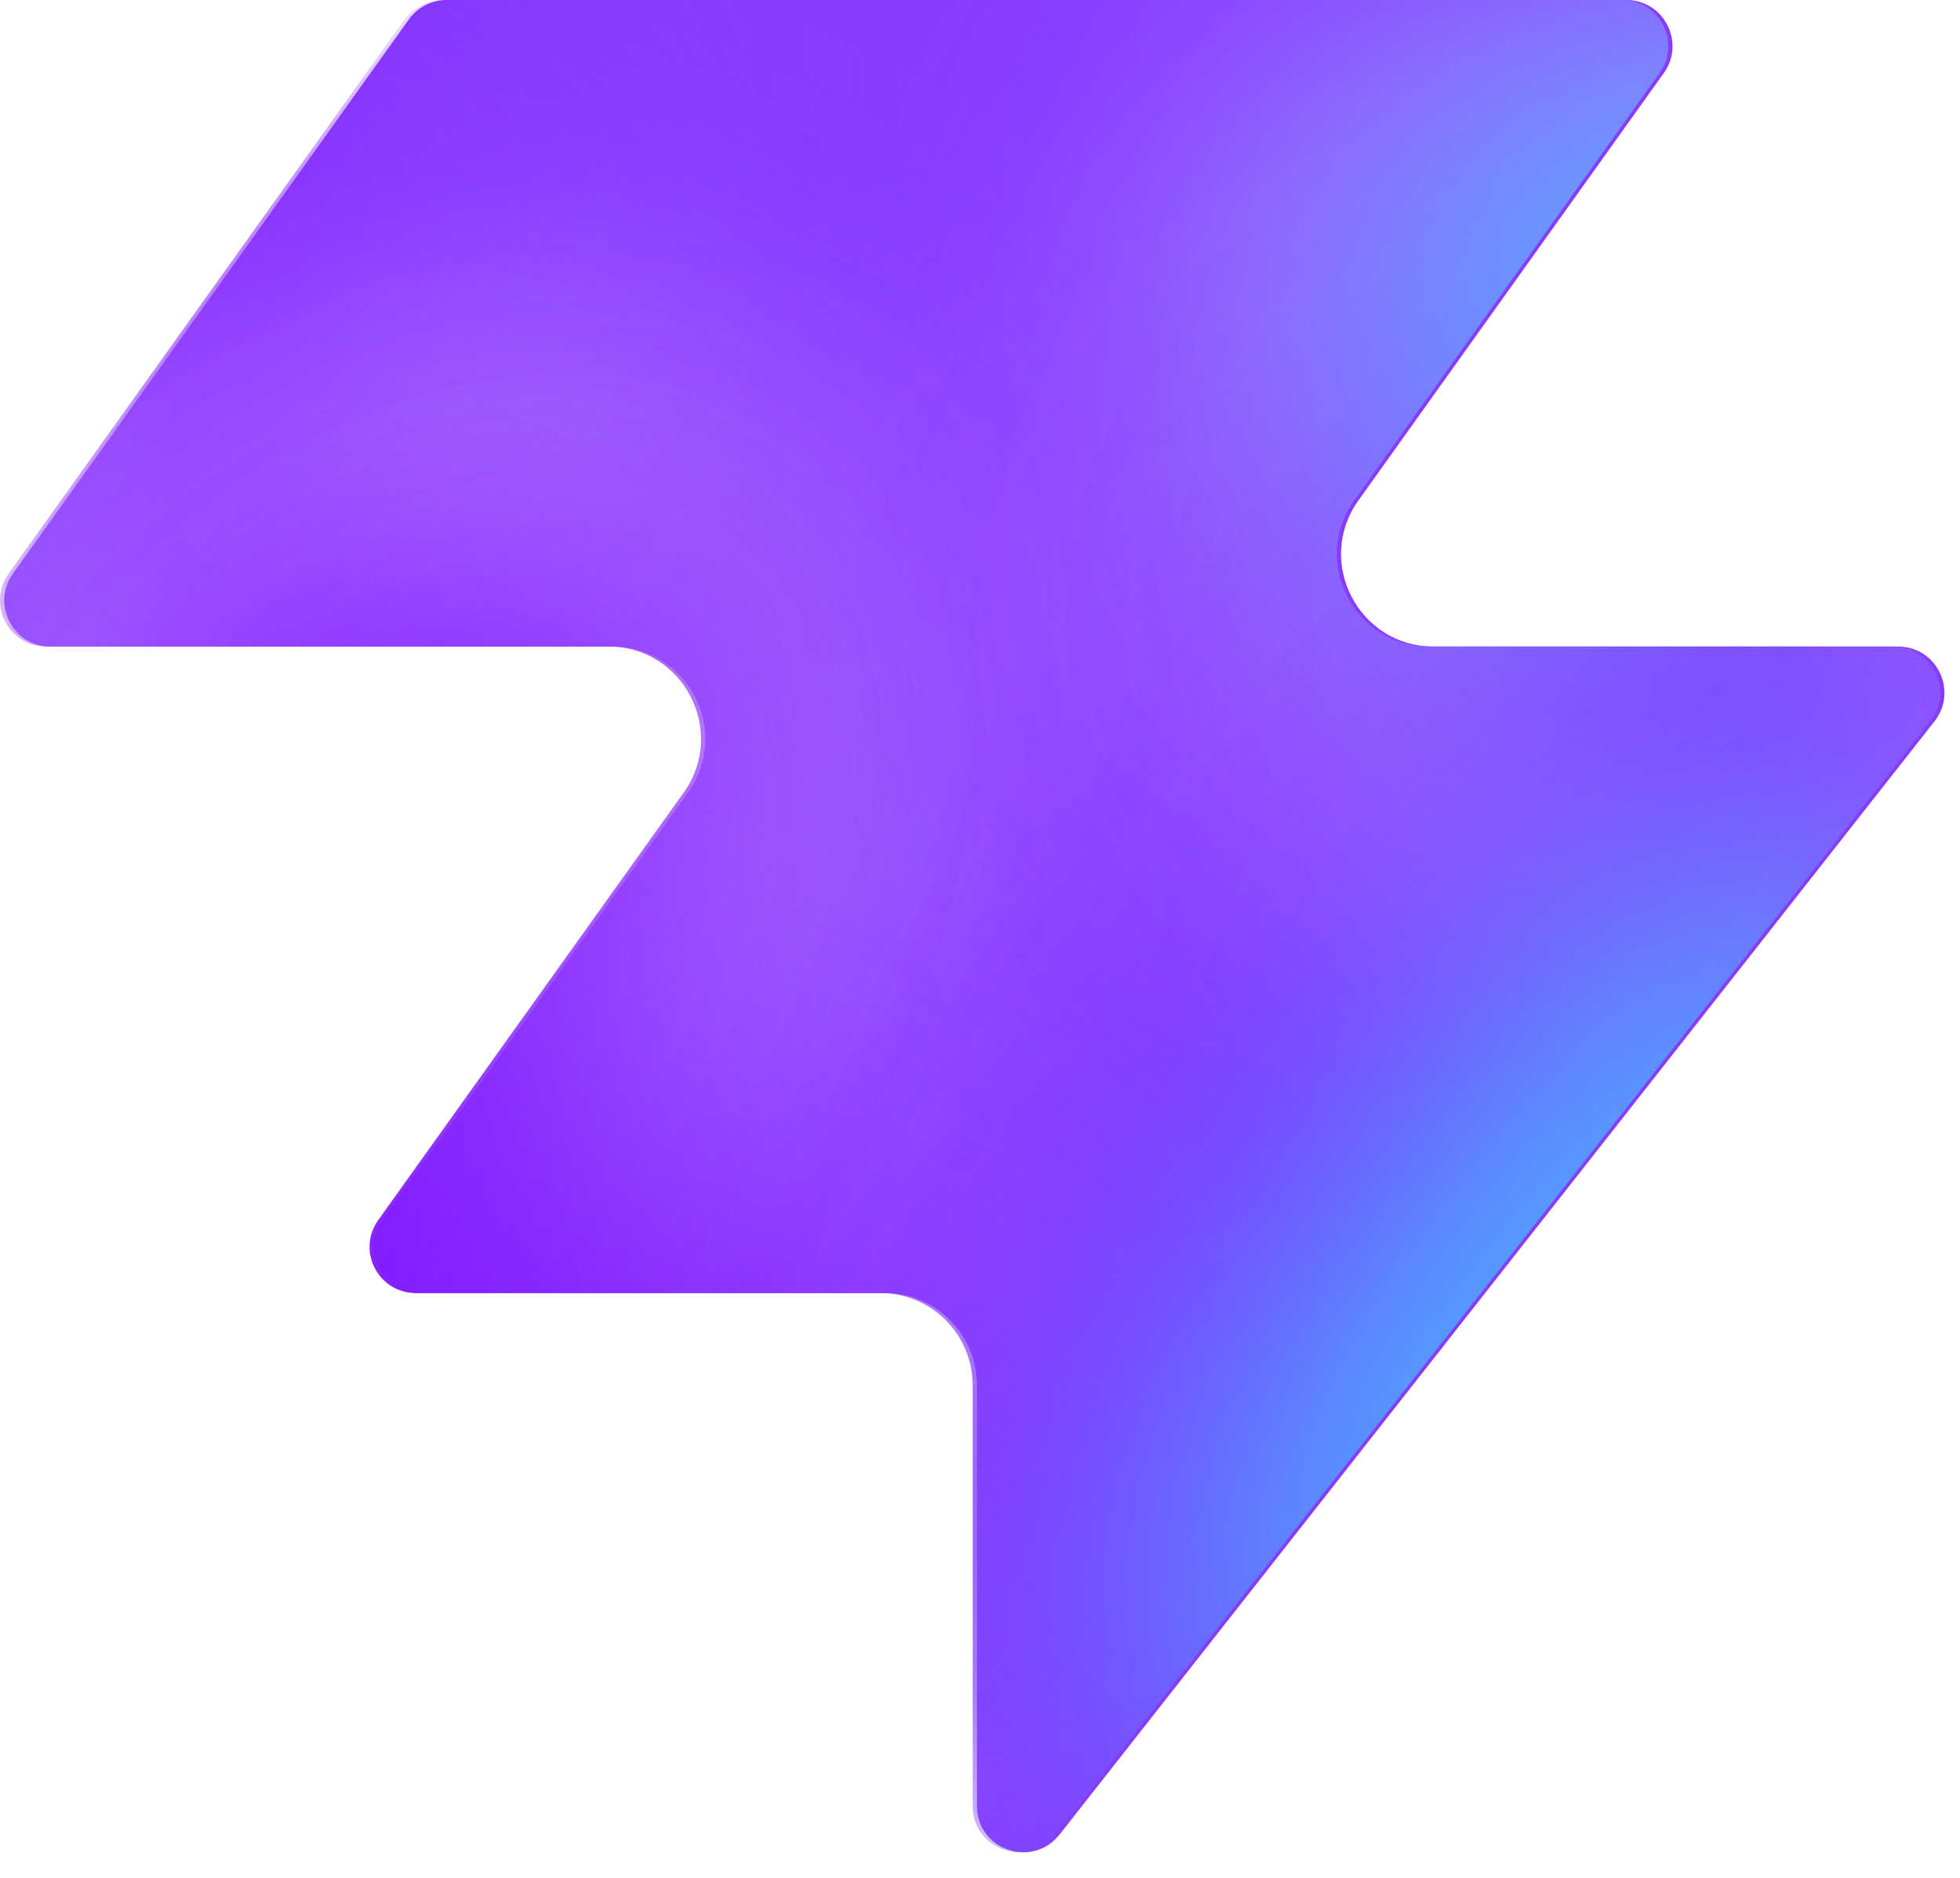
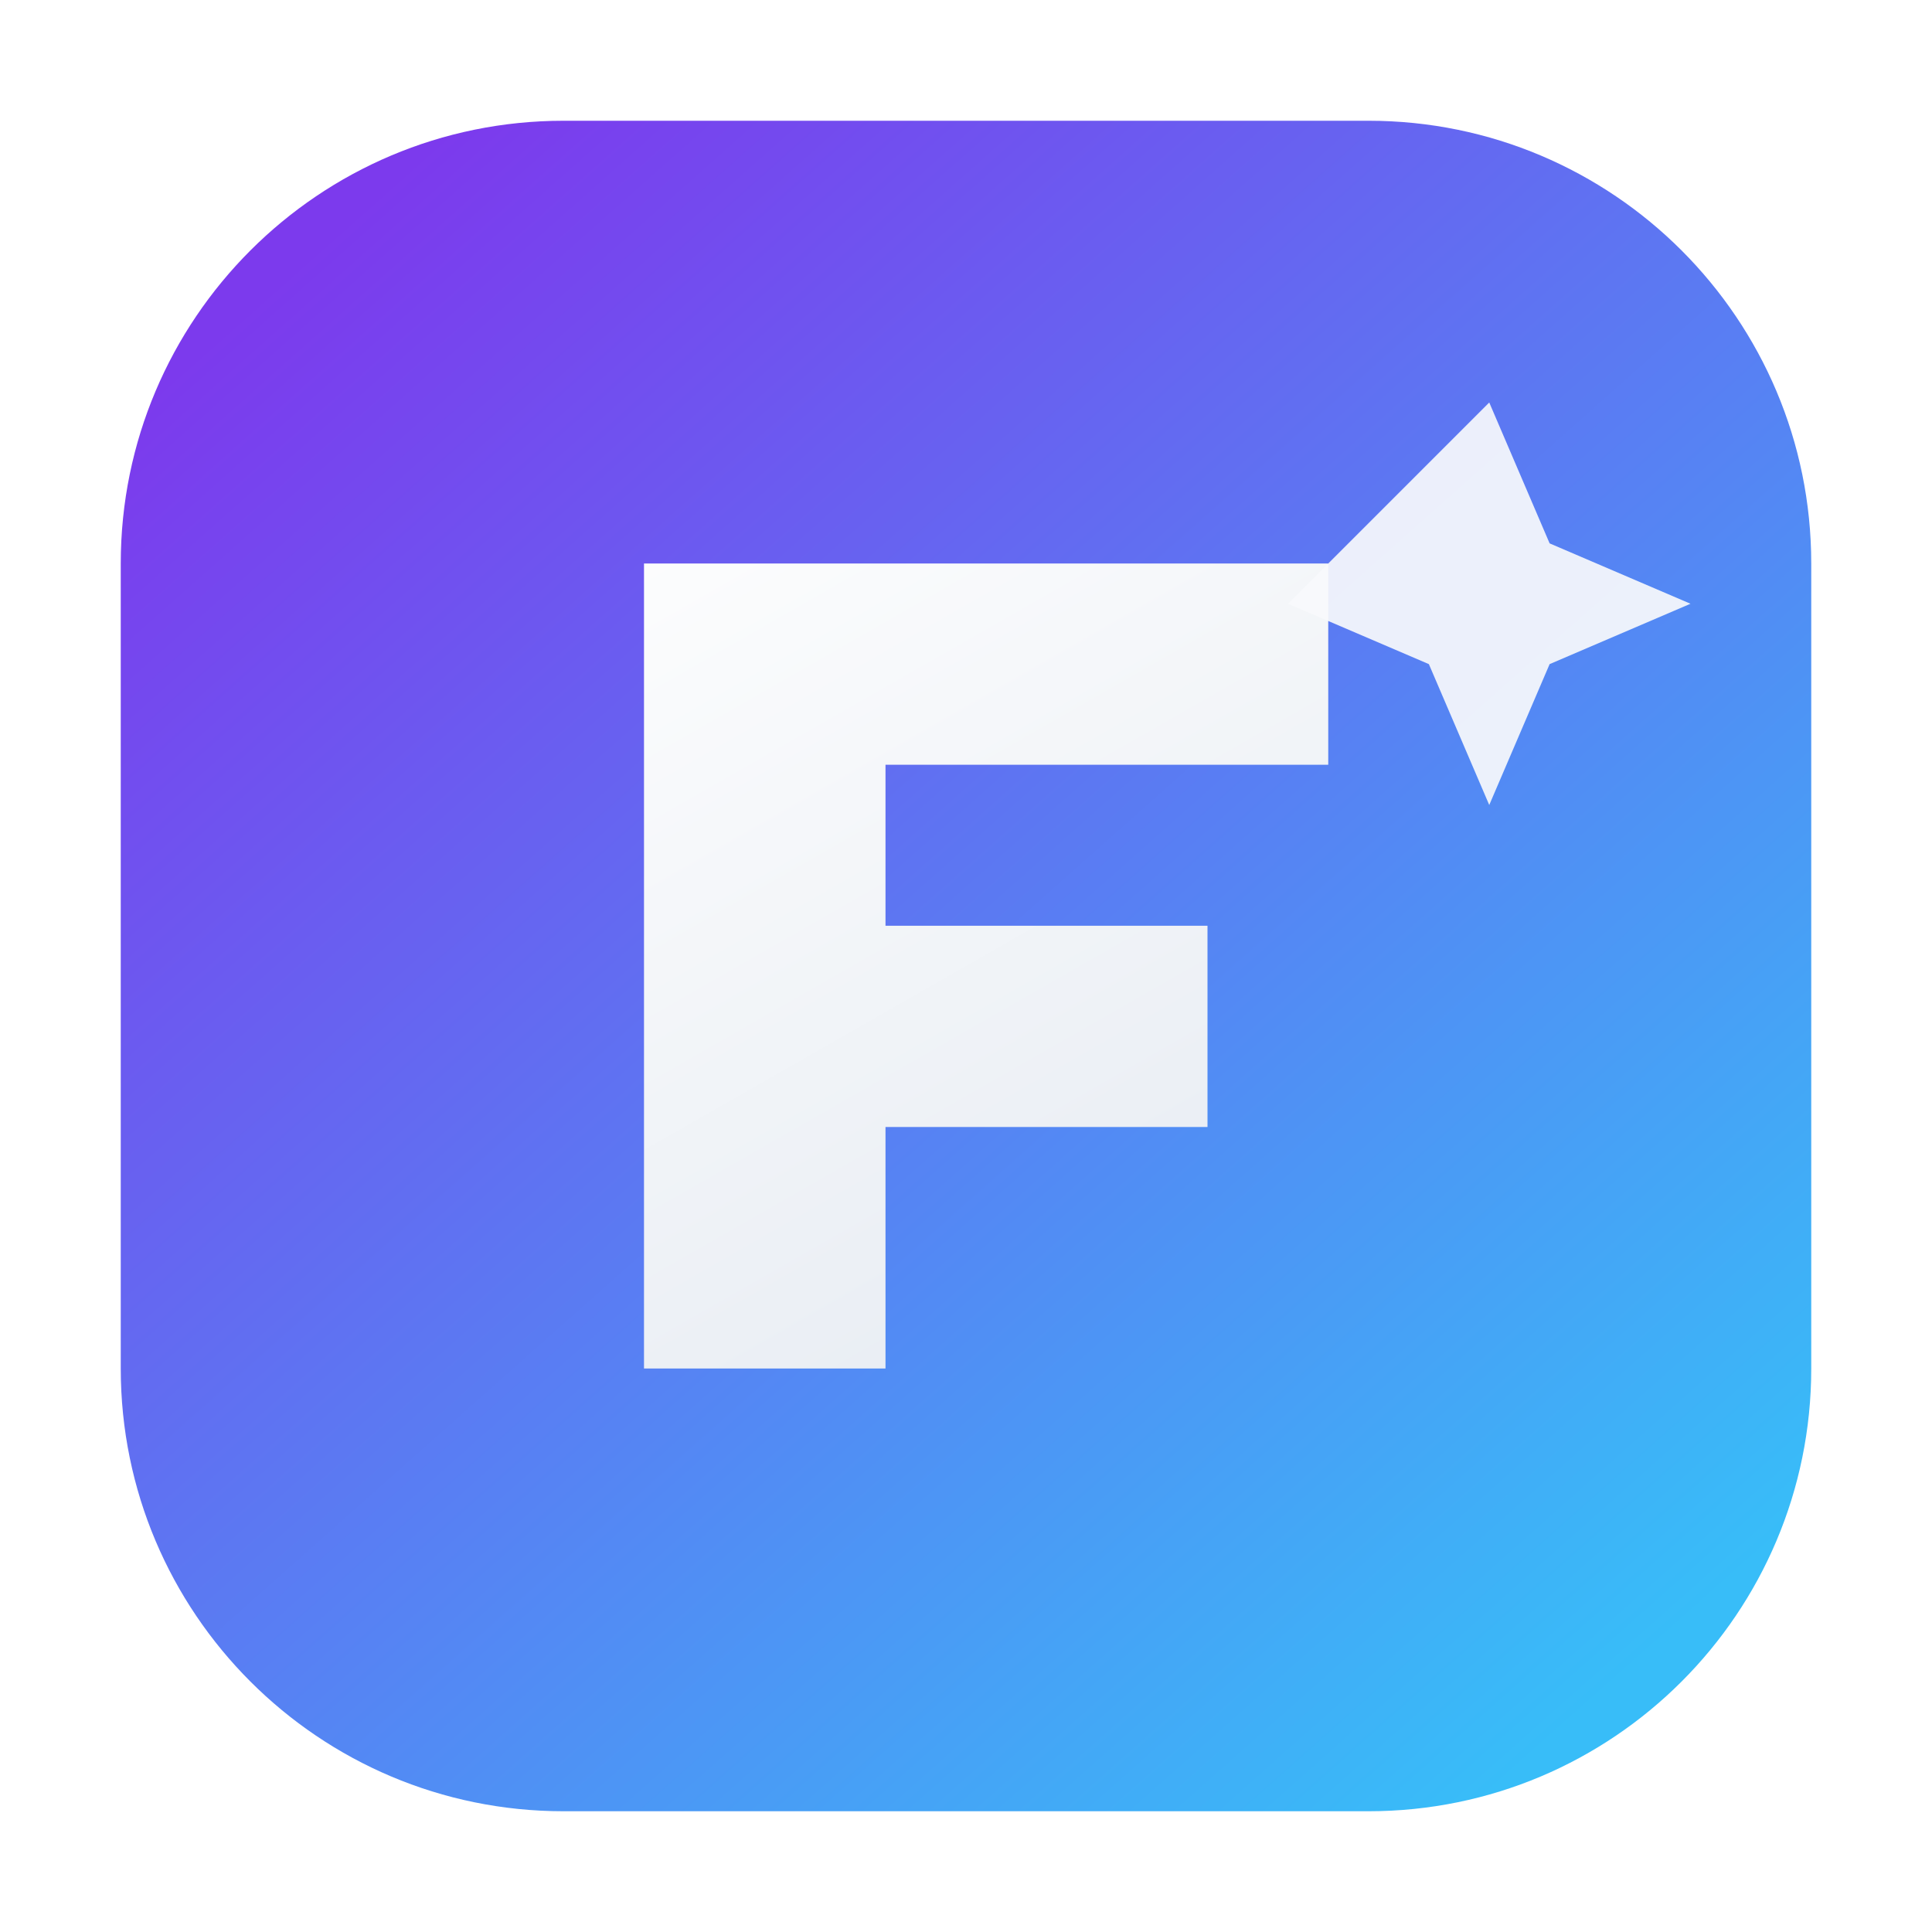
- <svg xmlns="http://www.w3.org/2000/svg" width="48" height="46" fill="none" viewBox="0 0 48 46">
-   <path fill="#863bff" d="M25.946 44.938c-.664.845-2.021.375-2.021-.698V33.937a2.26 2.26 0 0 0-2.262-2.262H10.287c-.92 0-1.456-1.04-.92-1.788l7.48-10.471c1.07-1.497 0-3.578-1.842-3.578H1.237c-.92 0-1.456-1.04-.92-1.788L10.013.474c.214-.297.556-.474.92-.474h28.894c.92 0 1.456 1.04.92 1.788l-7.48 10.471c-1.07 1.498 0 3.579 1.842 3.579h11.377c.943 0 1.473 1.088.89 1.83L25.947 44.94z" style="fill:#863bff;fill:color(display-p3 .525 .23 1);fill-opacity:1" />
-   <mask id="a" width="48" height="46" x="0" y="0" maskUnits="userSpaceOnUse" style="mask-type:alpha">
-     <path fill="#000" d="M25.842 44.938c-.664.844-2.021.375-2.021-.698V33.937a2.26 2.26 0 0 0-2.262-2.262H10.183c-.92 0-1.456-1.04-.92-1.788l7.48-10.471c1.07-1.498 0-3.579-1.842-3.579H1.133c-.92 0-1.456-1.04-.92-1.787L9.91.473c.214-.297.556-.474.92-.474h28.894c.92 0 1.456 1.04.92 1.788l-7.48 10.471c-1.07 1.498 0 3.578 1.842 3.578h11.377c.943 0 1.473 1.088.89 1.832L25.843 44.94z" style="fill:#000;fill-opacity:1" />
-   </mask>
-   <g mask="url(#a)">
-     <g filter="url(#b)">
-       <ellipse cx="5.508" cy="14.704" fill="#ede6ff" rx="5.508" ry="14.704" style="fill:#ede6ff;fill:color(display-p3 .927 .903 1);fill-opacity:1" transform="matrix(.00324 1 1 -.00324 -4.47 31.516)" />
-     </g>
-     <g filter="url(#c)">
-       <ellipse cx="10.399" cy="29.851" fill="#ede6ff" rx="10.399" ry="29.851" style="fill:#ede6ff;fill:color(display-p3 .927 .903 1);fill-opacity:1" transform="matrix(.00324 1 1 -.00324 -39.328 7.883)" />
-     </g>
-     <g filter="url(#d)">
-       <ellipse cx="5.508" cy="30.487" fill="#7e14ff" rx="5.508" ry="30.487" style="fill:#7e14ff;fill:color(display-p3 .492 .077 1);fill-opacity:1" transform="rotate(89.814 -25.913 -14.639)scale(1 -1)" />
-     </g>
-     <g filter="url(#e)">
-       <ellipse cx="5.508" cy="30.599" fill="#7e14ff" rx="5.508" ry="30.599" style="fill:#7e14ff;fill:color(display-p3 .492 .077 1);fill-opacity:1" transform="rotate(89.814 -32.644 -3.334)scale(1 -1)" />
-     </g>
-     <g filter="url(#f)">
-       <ellipse cx="5.508" cy="30.599" fill="#7e14ff" rx="5.508" ry="30.599" style="fill:#7e14ff;fill:color(display-p3 .492 .077 1);fill-opacity:1" transform="matrix(.00324 1 1 -.00324 -34.34 30.47)" />
-     </g>
-     <g filter="url(#g)">
-       <ellipse cx="14.072" cy="22.078" fill="#ede6ff" rx="14.072" ry="22.078" style="fill:#ede6ff;fill:color(display-p3 .927 .903 1);fill-opacity:1" transform="rotate(93.35 24.506 48.493)scale(-1 1)" />
-     </g>
-     <g filter="url(#h)">
-       <ellipse cx="3.47" cy="21.501" fill="#7e14ff" rx="3.47" ry="21.501" style="fill:#7e14ff;fill:color(display-p3 .492 .077 1);fill-opacity:1" transform="rotate(89.009 28.708 47.59)scale(-1 1)" />
-     </g>
-     <g filter="url(#i)">
-       <ellipse cx="3.47" cy="21.501" fill="#7e14ff" rx="3.47" ry="21.501" style="fill:#7e14ff;fill:color(display-p3 .492 .077 1);fill-opacity:1" transform="rotate(89.009 28.708 47.59)scale(-1 1)" />
-     </g>
-     <g filter="url(#j)">
-       <ellipse cx=".387" cy="8.972" fill="#7e14ff" rx="4.407" ry="29.108" style="fill:#7e14ff;fill:color(display-p3 .492 .077 1);fill-opacity:1" transform="rotate(39.51 .387 8.972)" />
-     </g>
-     <g filter="url(#k)">
-       <ellipse cx="47.523" cy="-6.092" fill="#7e14ff" rx="4.407" ry="29.108" style="fill:#7e14ff;fill:color(display-p3 .492 .077 1);fill-opacity:1" transform="rotate(37.892 47.523 -6.092)" />
-     </g>
-     <g filter="url(#l)">
-       <ellipse cx="41.412" cy="6.333" fill="#47bfff" rx="5.971" ry="9.665" style="fill:#47bfff;fill:color(display-p3 .28 .748 1);fill-opacity:1" transform="rotate(37.892 41.412 6.333)" />
-     </g>
-     <g filter="url(#m)">
-       <ellipse cx="-1.879" cy="38.332" fill="#7e14ff" rx="4.407" ry="29.108" style="fill:#7e14ff;fill:color(display-p3 .492 .077 1);fill-opacity:1" transform="rotate(37.892 -1.88 38.332)" />
-     </g>
-     <g filter="url(#n)">
-       <ellipse cx="-1.879" cy="38.332" fill="#7e14ff" rx="4.407" ry="29.108" style="fill:#7e14ff;fill:color(display-p3 .492 .077 1);fill-opacity:1" transform="rotate(37.892 -1.88 38.332)" />
-     </g>
-     <g filter="url(#o)">
-       <ellipse cx="35.651" cy="29.907" fill="#7e14ff" rx="4.407" ry="29.108" style="fill:#7e14ff;fill:color(display-p3 .492 .077 1);fill-opacity:1" transform="rotate(37.892 35.651 29.907)" />
-     </g>
-     <g filter="url(#p)">
-       <ellipse cx="38.418" cy="32.4" fill="#47bfff" rx="5.971" ry="15.297" style="fill:#47bfff;fill:color(display-p3 .28 .748 1);fill-opacity:1" transform="rotate(37.892 38.418 32.4)" />
-     </g>
-   </g>
+ <svg xmlns="http://www.w3.org/2000/svg" viewBox="0 0 48 48" fill="none">
  <defs>
-     <filter id="b" width="60.045" height="41.654" x="-19.77" y="16.149" color-interpolation-filters="sRGB" filterUnits="userSpaceOnUse">
-       <feFlood flood-opacity="0" result="BackgroundImageFix" />
-       <feBlend in="SourceGraphic" in2="BackgroundImageFix" result="shape" />
-       <feGaussianBlur result="effect1_foregroundBlur_2002_17158" stdDeviation="7.659" />
-     </filter>
-     <filter id="c" width="90.34" height="51.437" x="-54.613" y="-7.533" color-interpolation-filters="sRGB" filterUnits="userSpaceOnUse">
-       <feFlood flood-opacity="0" result="BackgroundImageFix" />
-       <feBlend in="SourceGraphic" in2="BackgroundImageFix" result="shape" />
-       <feGaussianBlur result="effect1_foregroundBlur_2002_17158" stdDeviation="7.659" />
-     </filter>
-     <filter id="d" width="79.355" height="29.4" x="-49.64" y="2.03" color-interpolation-filters="sRGB" filterUnits="userSpaceOnUse">
-       <feFlood flood-opacity="0" result="BackgroundImageFix" />
-       <feBlend in="SourceGraphic" in2="BackgroundImageFix" result="shape" />
-       <feGaussianBlur result="effect1_foregroundBlur_2002_17158" stdDeviation="4.596" />
-     </filter>
-     <filter id="e" width="79.579" height="29.4" x="-45.045" y="20.029" color-interpolation-filters="sRGB" filterUnits="userSpaceOnUse">
-       <feFlood flood-opacity="0" result="BackgroundImageFix" />
-       <feBlend in="SourceGraphic" in2="BackgroundImageFix" result="shape" />
-       <feGaussianBlur result="effect1_foregroundBlur_2002_17158" stdDeviation="4.596" />
-     </filter>
-     <filter id="f" width="79.579" height="29.4" x="-43.513" y="21.178" color-interpolation-filters="sRGB" filterUnits="userSpaceOnUse">
-       <feFlood flood-opacity="0" result="BackgroundImageFix" />
-       <feBlend in="SourceGraphic" in2="BackgroundImageFix" result="shape" />
-       <feGaussianBlur result="effect1_foregroundBlur_2002_17158" stdDeviation="4.596" />
-     </filter>
-     <filter id="g" width="74.749" height="58.852" x="15.756" y="-17.901" color-interpolation-filters="sRGB" filterUnits="userSpaceOnUse">
-       <feFlood flood-opacity="0" result="BackgroundImageFix" />
-       <feBlend in="SourceGraphic" in2="BackgroundImageFix" result="shape" />
-       <feGaussianBlur result="effect1_foregroundBlur_2002_17158" stdDeviation="7.659" />
-     </filter>
-     <filter id="h" width="61.377" height="25.362" x="23.548" y="2.284" color-interpolation-filters="sRGB" filterUnits="userSpaceOnUse">
-       <feFlood flood-opacity="0" result="BackgroundImageFix" />
-       <feBlend in="SourceGraphic" in2="BackgroundImageFix" result="shape" />
-       <feGaussianBlur result="effect1_foregroundBlur_2002_17158" stdDeviation="4.596" />
-     </filter>
-     <filter id="i" width="61.377" height="25.362" x="23.548" y="2.284" color-interpolation-filters="sRGB" filterUnits="userSpaceOnUse">
-       <feFlood flood-opacity="0" result="BackgroundImageFix" />
-       <feBlend in="SourceGraphic" in2="BackgroundImageFix" result="shape" />
-       <feGaussianBlur result="effect1_foregroundBlur_2002_17158" stdDeviation="4.596" />
-     </filter>
-     <filter id="j" width="56.045" height="63.649" x="-27.636" y="-22.853" color-interpolation-filters="sRGB" filterUnits="userSpaceOnUse">
-       <feFlood flood-opacity="0" result="BackgroundImageFix" />
-       <feBlend in="SourceGraphic" in2="BackgroundImageFix" result="shape" />
-       <feGaussianBlur result="effect1_foregroundBlur_2002_17158" stdDeviation="4.596" />
-     </filter>
-     <filter id="k" width="54.814" height="64.646" x="20.116" y="-38.415" color-interpolation-filters="sRGB" filterUnits="userSpaceOnUse">
-       <feFlood flood-opacity="0" result="BackgroundImageFix" />
-       <feBlend in="SourceGraphic" in2="BackgroundImageFix" result="shape" />
-       <feGaussianBlur result="effect1_foregroundBlur_2002_17158" stdDeviation="4.596" />
-     </filter>
-     <filter id="l" width="33.541" height="35.313" x="24.641" y="-11.323" color-interpolation-filters="sRGB" filterUnits="userSpaceOnUse">
-       <feFlood flood-opacity="0" result="BackgroundImageFix" />
-       <feBlend in="SourceGraphic" in2="BackgroundImageFix" result="shape" />
-       <feGaussianBlur result="effect1_foregroundBlur_2002_17158" stdDeviation="4.596" />
-     </filter>
-     <filter id="m" width="54.814" height="64.646" x="-29.286" y="6.009" color-interpolation-filters="sRGB" filterUnits="userSpaceOnUse">
-       <feFlood flood-opacity="0" result="BackgroundImageFix" />
-       <feBlend in="SourceGraphic" in2="BackgroundImageFix" result="shape" />
-       <feGaussianBlur result="effect1_foregroundBlur_2002_17158" stdDeviation="4.596" />
-     </filter>
-     <filter id="n" width="54.814" height="64.646" x="-29.286" y="6.009" color-interpolation-filters="sRGB" filterUnits="userSpaceOnUse">
-       <feFlood flood-opacity="0" result="BackgroundImageFix" />
-       <feBlend in="SourceGraphic" in2="BackgroundImageFix" result="shape" />
-       <feGaussianBlur result="effect1_foregroundBlur_2002_17158" stdDeviation="4.596" />
-     </filter>
-     <filter id="o" width="54.814" height="64.646" x="8.244" y="-2.416" color-interpolation-filters="sRGB" filterUnits="userSpaceOnUse">
-       <feFlood flood-opacity="0" result="BackgroundImageFix" />
-       <feBlend in="SourceGraphic" in2="BackgroundImageFix" result="shape" />
-       <feGaussianBlur result="effect1_foregroundBlur_2002_17158" stdDeviation="4.596" />
-     </filter>
-     <filter id="p" width="39.409" height="43.623" x="18.713" y="10.588" color-interpolation-filters="sRGB" filterUnits="userSpaceOnUse">
-       <feFlood flood-opacity="0" result="BackgroundImageFix" />
-       <feBlend in="SourceGraphic" in2="BackgroundImageFix" result="shape" />
-       <feGaussianBlur result="effect1_foregroundBlur_2002_17158" stdDeviation="4.596" />
-     </filter>
+     <linearGradient id="finwrapped-favicon-bg" x1="8" y1="6" x2="40" y2="42" gradientUnits="userSpaceOnUse">
+       <stop stop-color="#7c3aed" />
+       <stop offset="1" stop-color="#38bdf8" />
+     </linearGradient>
+     <linearGradient id="finwrapped-favicon-f" x1="16" y1="10" x2="32" y2="38" gradientUnits="userSpaceOnUse">
+       <stop stop-color="#ffffff" />
+       <stop offset="1" stop-color="#e2e8f0" />
+     </linearGradient>
  </defs>
+   <rect x="3" y="3" width="42" height="42" rx="11" fill="url(#finwrapped-favicon-bg)" />
+   <path d="M16 34V14h17v5H22v4h8v5h-8v6h-6Z" fill="url(#finwrapped-favicon-f)" />
+   <path d="M33.5 13.5 37 10l1.5 3.5L42 15l-3.5 1.5L37 20l-1.5-3.5L32 15l1.5-1.5Z" fill="#f8fafc" opacity="0.92" />
</svg>
